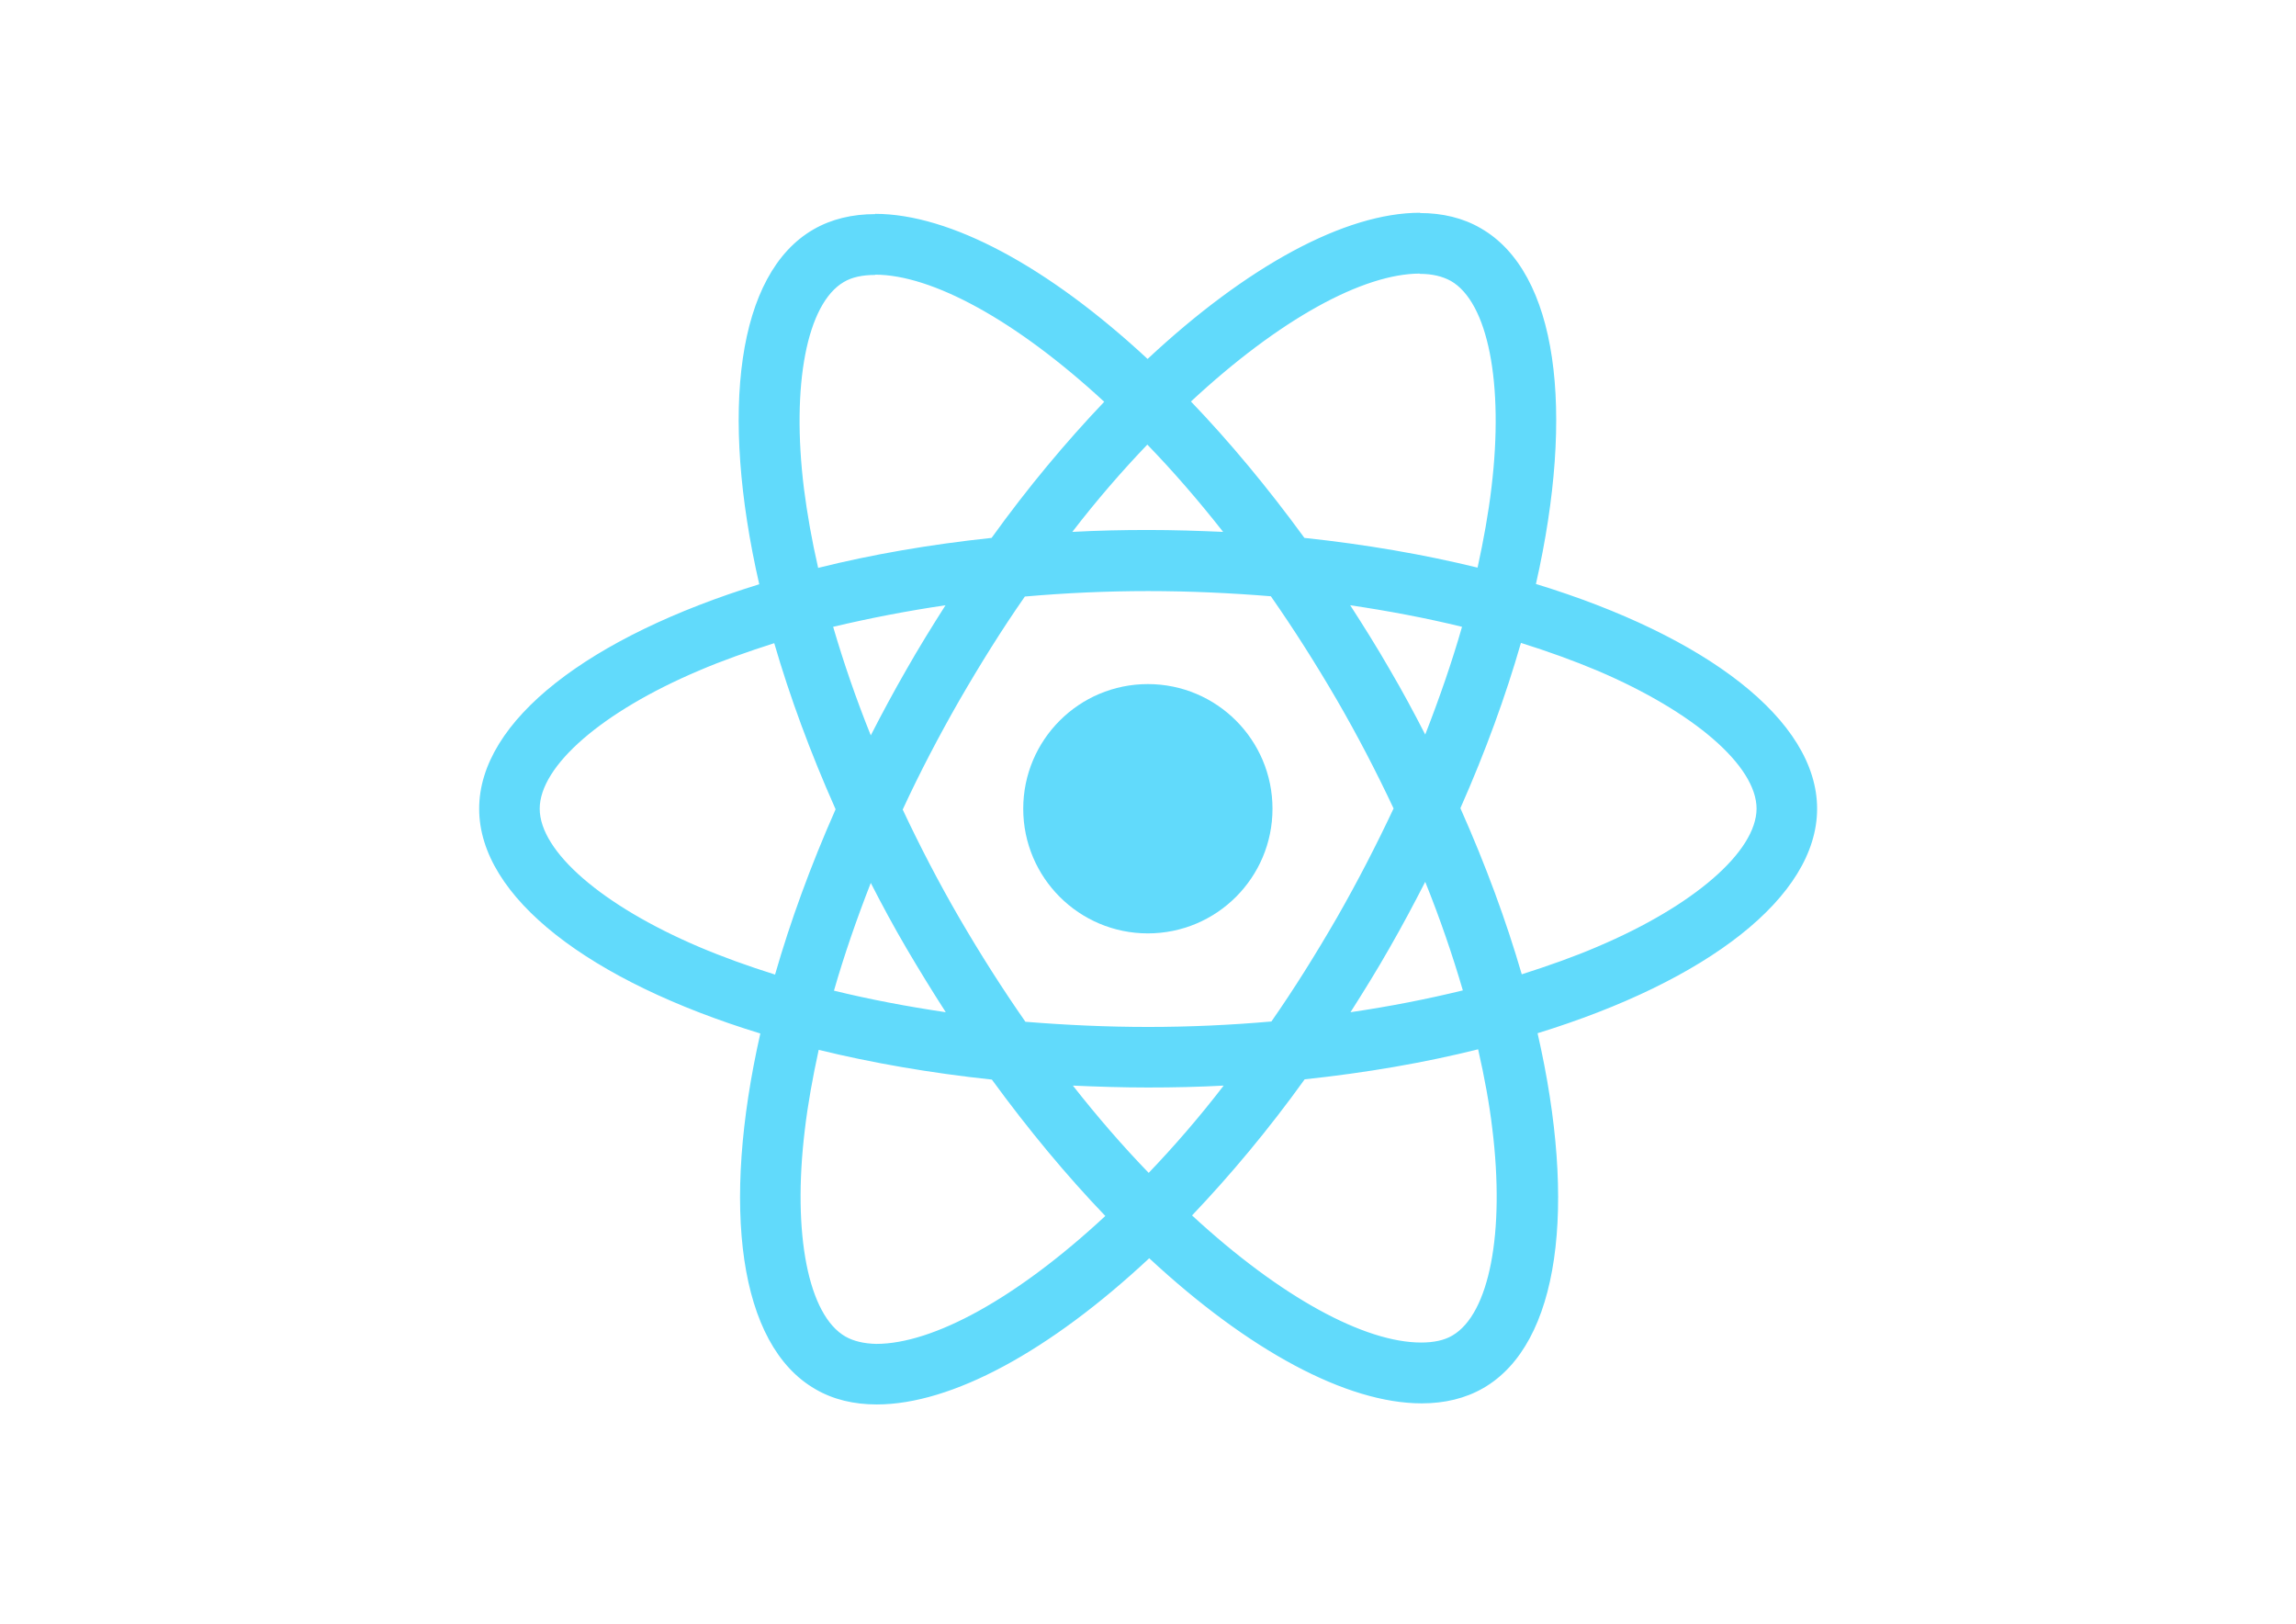
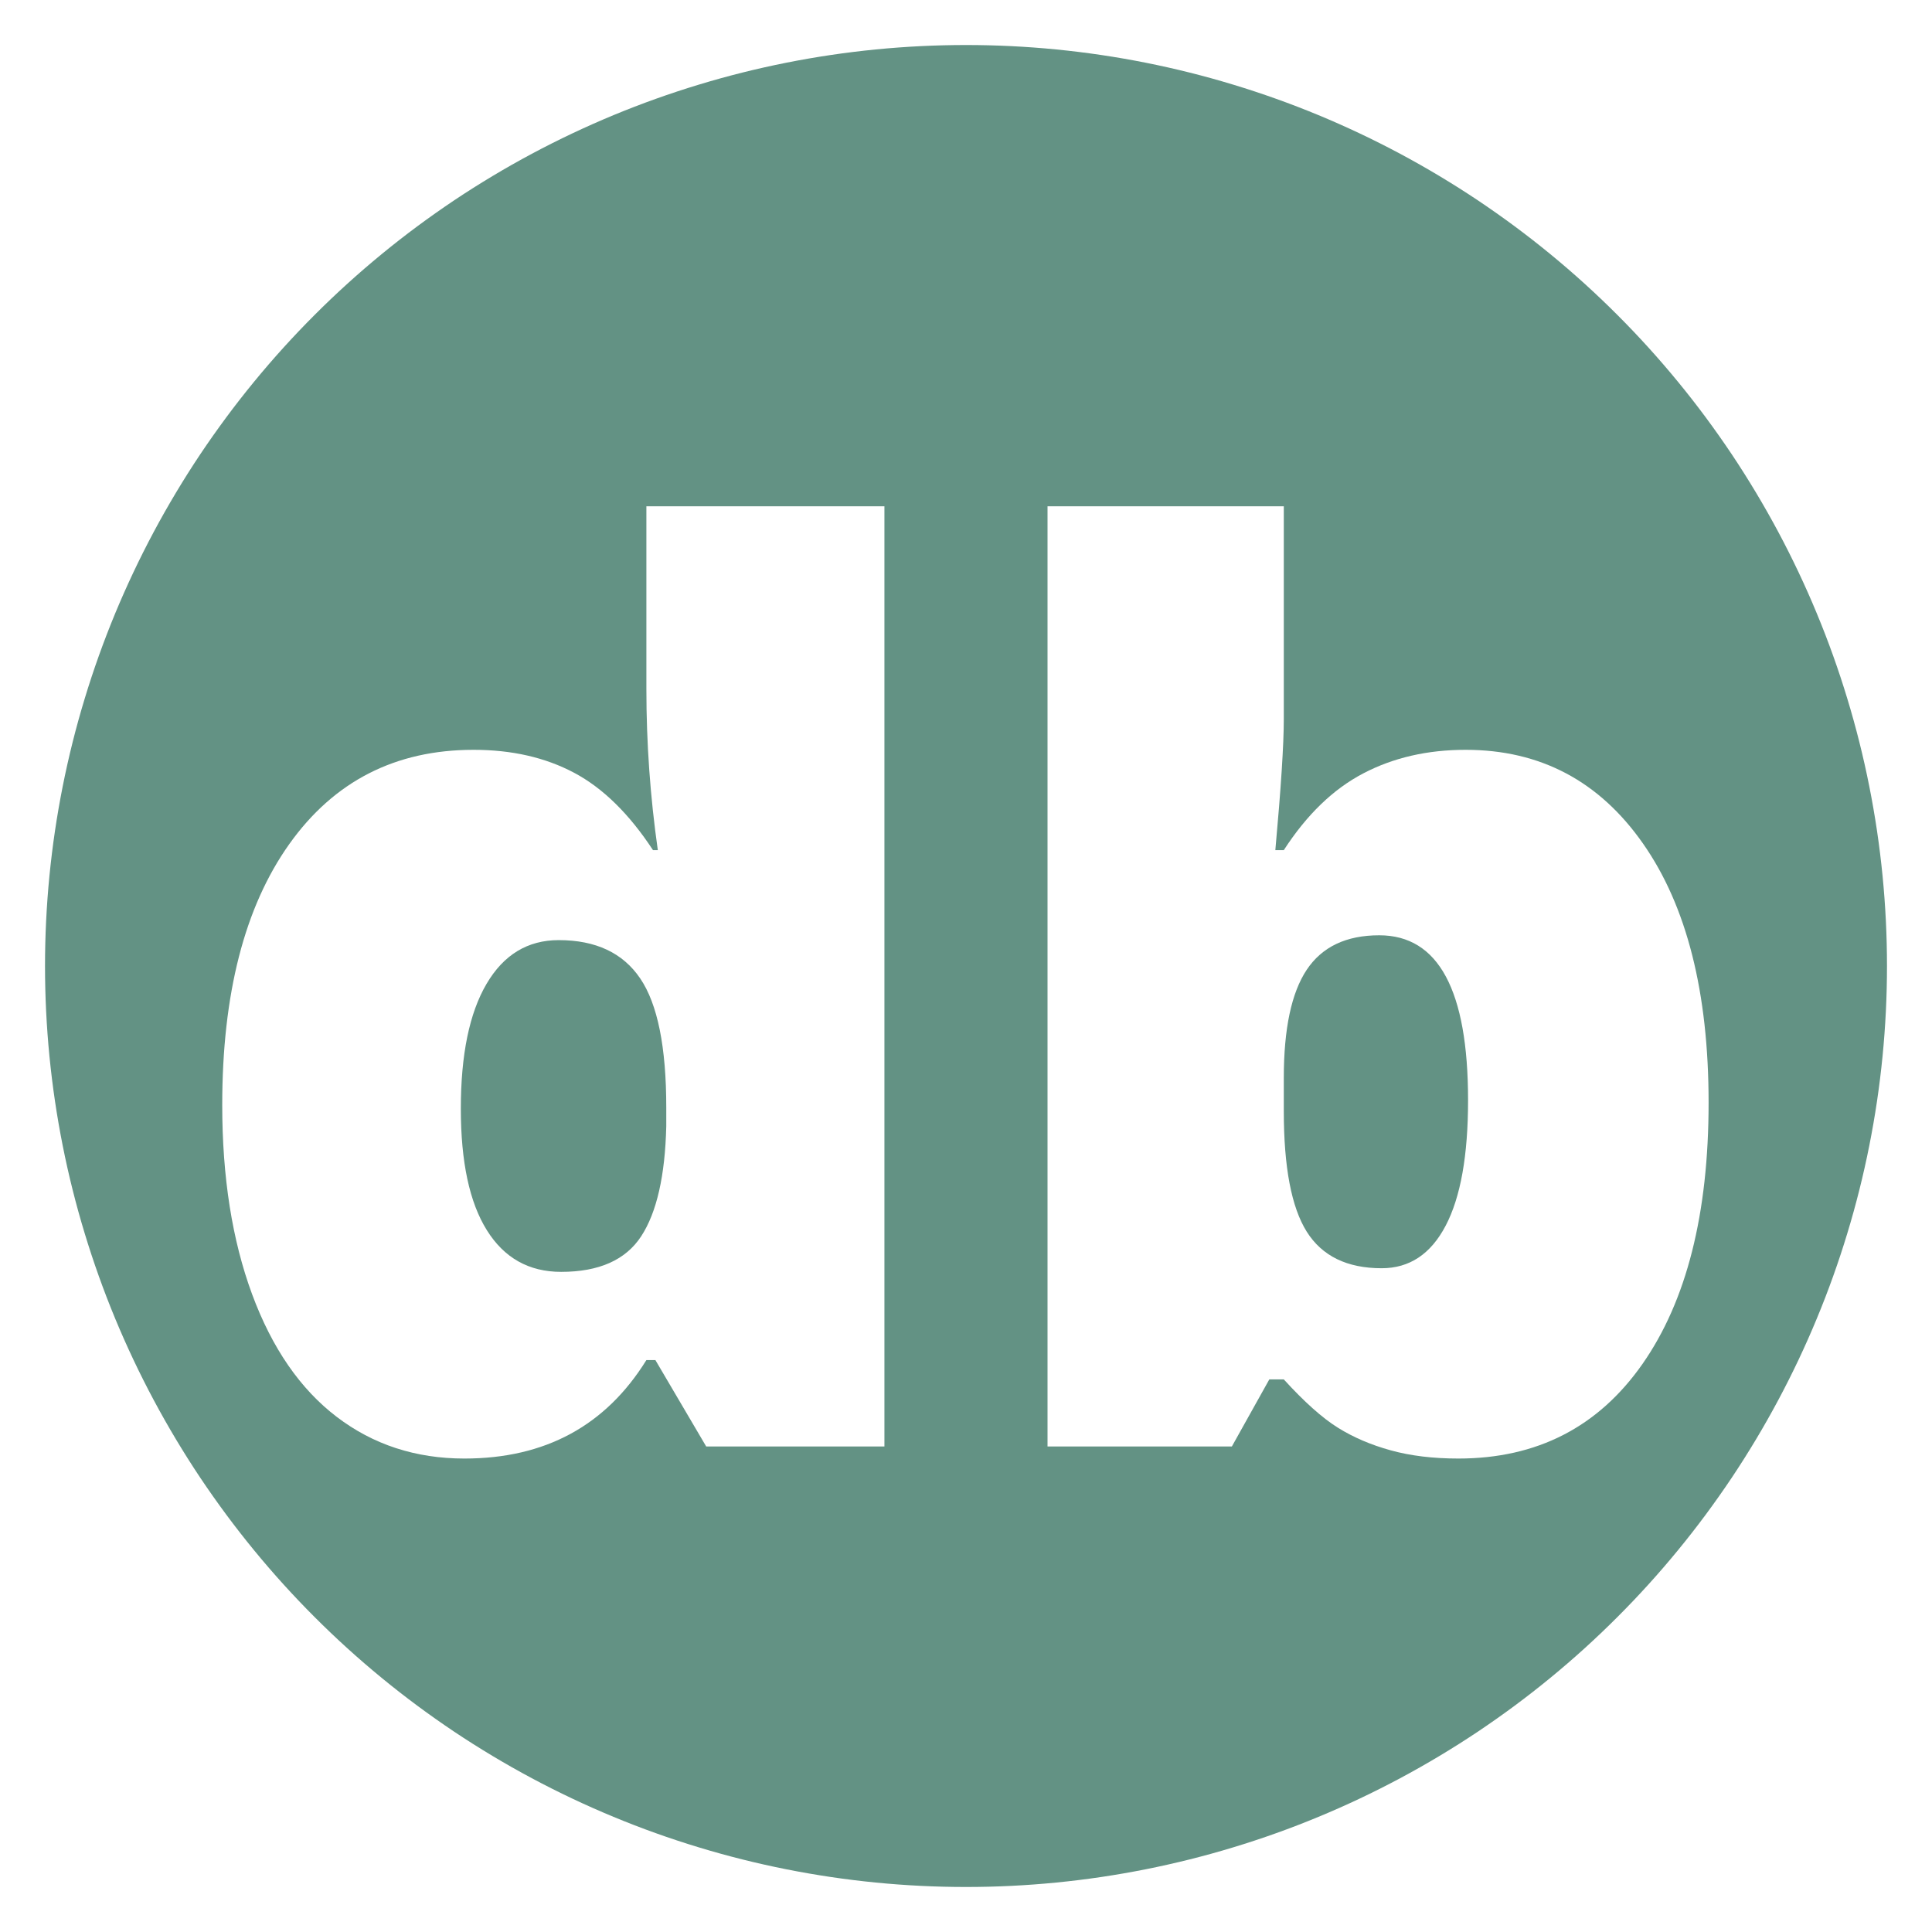
- <svg xmlns="http://www.w3.org/2000/svg" viewBox="0 0 841.9 595.3">
-   <g fill="#61DAFB">
-     <path d="M666.3 296.5c0-32.5-40.7-63.3-103.1-82.4 14.4-63.6 8-114.2-20.2-130.4-6.5-3.8-14.1-5.6-22.4-5.6v22.3c4.6 0 8.3.9 11.4 2.6 13.6 7.8 19.5 37.5 14.9 75.7-1.1 9.4-2.9 19.3-5.1 29.4-19.6-4.8-41-8.5-63.5-10.9-13.5-18.5-27.5-35.3-41.6-50 32.6-30.3 63.2-46.9 84-46.9V78c-27.5 0-63.5 19.6-99.9 53.6-36.4-33.8-72.4-53.2-99.9-53.2v22.3c20.7 0 51.4 16.5 84 46.6-14 14.7-28 31.4-41.3 49.9-22.6 2.4-44 6.1-63.6 11-2.3-10-4-19.7-5.2-29-4.7-38.2 1.1-67.9 14.6-75.8 3-1.8 6.9-2.6 11.5-2.6V78.5c-8.4 0-16 1.8-22.6 5.6-28.1 16.2-34.4 66.7-19.9 130.1-62.2 19.2-102.7 49.9-102.7 82.3 0 32.5 40.7 63.3 103.1 82.4-14.4 63.6-8 114.2 20.2 130.4 6.5 3.8 14.1 5.6 22.5 5.6 27.5 0 63.5-19.6 99.9-53.6 36.4 33.8 72.4 53.2 99.9 53.2 8.4 0 16-1.8 22.6-5.6 28.1-16.2 34.4-66.7 19.9-130.1 62-19.1 102.5-49.9 102.5-82.3zm-130.2-66.7c-3.7 12.9-8.3 26.2-13.5 39.5-4.1-8-8.4-16-13.1-24-4.6-8-9.5-15.8-14.4-23.4 14.2 2.1 27.9 4.7 41 7.9zm-45.8 106.5c-7.8 13.5-15.8 26.3-24.1 38.2-14.9 1.3-30 2-45.2 2-15.1 0-30.2-.7-45-1.9-8.3-11.9-16.4-24.6-24.2-38-7.6-13.1-14.5-26.4-20.8-39.8 6.2-13.4 13.2-26.8 20.7-39.9 7.8-13.5 15.8-26.3 24.1-38.2 14.9-1.3 30-2 45.2-2 15.1 0 30.2.7 45 1.9 8.3 11.9 16.4 24.6 24.2 38 7.6 13.1 14.5 26.4 20.8 39.8-6.3 13.4-13.2 26.8-20.7 39.9zm32.3-13c5.4 13.4 10 26.8 13.8 39.8-13.1 3.2-26.9 5.9-41.2 8 4.9-7.7 9.8-15.6 14.4-23.7 4.6-8 8.9-16.1 13-24.1zM421.2 430c-9.3-9.6-18.6-20.3-27.8-32 9 .4 18.2.7 27.5.7 9.4 0 18.7-.2 27.8-.7-9 11.7-18.3 22.4-27.5 32zm-74.4-58.9c-14.2-2.1-27.9-4.7-41-7.9 3.7-12.9 8.3-26.2 13.5-39.5 4.1 8 8.4 16 13.1 24 4.7 8 9.5 15.8 14.4 23.4zM420.7 163c9.3 9.6 18.6 20.3 27.8 32-9-.4-18.2-.7-27.5-.7-9.4 0-18.7.2-27.8.7 9-11.7 18.3-22.4 27.5-32zm-74 58.9c-4.9 7.7-9.8 15.6-14.4 23.7-4.6 8-8.9 16-13 24-5.4-13.4-10-26.8-13.8-39.8 13.1-3.1 26.9-5.8 41.2-7.9zm-90.5 125.2c-35.4-15.1-58.3-34.9-58.3-50.6 0-15.7 22.9-35.6 58.3-50.6 8.6-3.7 18-7 27.7-10.1 5.7 19.6 13.2 40 22.5 60.9-9.2 20.8-16.6 41.1-22.2 60.6-9.9-3.1-19.3-6.5-28-10.2zM310 490c-13.6-7.8-19.5-37.5-14.9-75.7 1.1-9.4 2.9-19.3 5.1-29.4 19.6 4.8 41 8.5 63.5 10.9 13.5 18.5 27.5 35.3 41.6 50-32.6 30.3-63.2 46.9-84 46.9-4.5-.1-8.3-1-11.3-2.7zm237.2-76.2c4.7 38.2-1.1 67.9-14.6 75.8-3 1.8-6.9 2.6-11.5 2.6-20.7 0-51.4-16.5-84-46.6 14-14.7 28-31.4 41.3-49.9 22.6-2.4 44-6.1 63.6-11 2.3 10.1 4.1 19.8 5.2 29.1zm38.5-66.7c-8.6 3.7-18 7-27.7 10.1-5.7-19.6-13.2-40-22.5-60.9 9.2-20.8 16.6-41.1 22.2-60.6 9.9 3.1 19.3 6.5 28.1 10.2 35.4 15.1 58.3 34.9 58.3 50.6-.1 15.7-23 35.6-58.4 50.6zM320.8 78.4z" />
-     <circle cx="420.9" cy="296.5" r="45.7" />
-     <path d="M520.5 78.1z" />
+ <svg xmlns="http://www.w3.org/2000/svg" xmlns:xlink="http://www.w3.org/1999/xlink" width="375pt" height="375pt" viewBox="0 0 375 375" version="1.2">
+   <defs>
+     <g>
+       <symbol overflow="visible" id="glyph0-0">
+         <path style="stroke:none;" d="M 20.406 -171.469 L 119.156 -171.469 L 119.156 0 L 20.406 0 Z M 32.719 -12.203 L 106.844 -12.203 L 106.844 -159.266 L 32.719 -159.266 Z M 32.719 -12.203 " />
+       </symbol>
+       <symbol overflow="visible" id="glyph0-1">
+         <path style="stroke:none;" d="M 57.109 2.344 C 47.648 2.344 39.383 -0.352 32.312 -5.75 C 25.238 -11.145 19.766 -19.078 15.891 -29.547 C 12.023 -40.023 10.094 -52.266 10.094 -66.266 C 10.094 -87.836 14.43 -104.723 23.109 -116.922 C 31.785 -129.117 43.707 -135.219 58.875 -135.219 C 66.301 -135.219 72.805 -133.734 78.391 -130.766 C 83.984 -127.797 89.086 -122.789 93.703 -115.75 L 94.641 -115.75 C 93.16 -126.156 92.422 -136.555 92.422 -146.953 L 92.422 -182.484 L 138.625 -182.484 L 138.625 0 L 104.031 0 L 94.172 -16.766 L 92.422 -16.766 C 84.523 -4.023 72.754 2.344 57.109 2.344 Z M 75.875 -33.891 C 83.227 -33.891 88.41 -36.195 91.422 -40.812 C 94.43 -45.426 96.051 -52.539 96.281 -62.156 L 96.281 -65.797 C 96.281 -77.523 94.598 -85.867 91.234 -90.828 C 87.879 -95.797 82.602 -98.281 75.406 -98.281 C 69.383 -98.281 64.711 -95.445 61.391 -89.781 C 58.066 -84.113 56.406 -76.039 56.406 -65.562 C 56.406 -55.238 58.086 -47.379 61.453 -41.984 C 64.816 -36.586 69.625 -33.891 75.875 -33.891 Z M 75.875 -33.891 " />
+       </symbol>
+       <symbol overflow="visible" id="glyph0-2">
+         <path style="stroke:none;" d="M 96.984 -135.219 C 111.453 -135.219 122.926 -129.156 131.406 -117.031 C 139.895 -104.914 144.141 -88.148 144.141 -66.734 C 144.141 -45.148 139.859 -28.238 131.297 -16 C 122.734 -3.77 110.828 2.344 95.578 2.344 C 90.648 2.344 86.27 1.812 82.438 0.75 C 78.613 -0.301 75.195 -1.766 72.188 -3.641 C 69.176 -5.516 65.676 -8.641 61.688 -13.016 L 58.875 -13.016 L 51.609 0 L 15.828 0 L 15.828 -182.484 L 61.688 -182.484 L 61.688 -141.203 C 61.688 -136.273 61.141 -127.789 60.047 -115.75 L 61.688 -115.75 C 66.145 -122.633 71.285 -127.598 77.109 -130.641 C 82.93 -133.691 89.555 -135.219 96.984 -135.219 Z M 80.219 -99.219 C 73.812 -99.219 69.117 -96.988 66.141 -92.531 C 63.172 -88.07 61.688 -81.078 61.688 -71.547 L 61.688 -65.094 C 61.688 -54.219 63.172 -46.414 66.141 -41.688 C 69.117 -36.957 73.969 -34.594 80.688 -34.594 C 86.082 -34.594 90.223 -37.348 93.109 -42.859 C 96.004 -48.379 97.453 -56.492 97.453 -67.203 C 97.453 -88.547 91.707 -99.219 80.219 -99.219 Z M 80.219 -99.219 " />
+       </symbol>
+     </g>
+   </defs>
+   <g id="surface1">
+     <path style=" stroke:none;fill-rule:nonzero;fill:rgb(100%,100%,100%);fill-opacity:1;" d="M 187.5 4.645 C 184.508 4.645 181.516 4.719 178.527 4.863 C 175.539 5.012 172.555 5.23 169.578 5.523 C 166.598 5.82 163.629 6.184 160.668 6.625 C 157.711 7.062 154.762 7.574 151.828 8.16 C 148.891 8.742 145.973 9.398 143.07 10.125 C 140.168 10.852 137.285 11.648 134.418 12.52 C 131.555 13.387 128.715 14.324 125.898 15.332 C 123.082 16.344 120.289 17.418 117.523 18.562 C 114.758 19.707 112.023 20.922 109.32 22.199 C 106.613 23.48 103.941 24.824 101.301 26.234 C 98.664 27.648 96.059 29.121 93.492 30.66 C 90.926 32.199 88.398 33.801 85.91 35.461 C 83.422 37.125 80.977 38.848 78.574 40.629 C 76.168 42.41 73.812 44.254 71.496 46.152 C 69.184 48.051 66.918 50.004 64.703 52.012 C 62.484 54.023 60.316 56.086 58.203 58.203 C 56.086 60.316 54.023 62.484 52.012 64.703 C 50.004 66.918 48.051 69.184 46.152 71.496 C 44.254 73.812 42.41 76.168 40.629 78.574 C 38.848 80.977 37.125 83.422 35.461 85.91 C 33.801 88.398 32.199 90.926 30.66 93.492 C 29.121 96.059 27.648 98.664 26.234 101.301 C 24.824 103.941 23.48 106.613 22.199 109.32 C 20.922 112.023 19.711 114.758 18.562 117.523 C 17.418 120.289 16.344 123.082 15.332 125.898 C 14.324 128.715 13.387 131.555 12.52 134.418 C 11.648 137.285 10.852 140.168 10.125 143.07 C 9.398 145.973 8.742 148.891 8.16 151.828 C 7.574 154.762 7.062 157.711 6.625 160.668 C 6.184 163.629 5.82 166.598 5.523 169.578 C 5.23 172.555 5.012 175.539 4.863 178.527 C 4.719 181.516 4.645 184.508 4.645 187.5 C 4.645 190.492 4.719 193.484 4.863 196.473 C 5.012 199.461 5.23 202.445 5.523 205.422 C 5.82 208.402 6.184 211.371 6.625 214.332 C 7.062 217.289 7.574 220.238 8.16 223.172 C 8.742 226.109 9.398 229.027 10.125 231.93 C 10.852 234.832 11.648 237.715 12.52 240.578 C 13.387 243.445 14.324 246.285 15.332 249.102 C 16.344 251.918 17.418 254.711 18.562 257.477 C 19.711 260.242 20.922 262.977 22.199 265.68 C 23.48 268.387 24.824 271.059 26.234 273.699 C 27.648 276.336 29.121 278.941 30.66 281.508 C 32.199 284.074 33.801 286.602 35.461 289.09 C 37.125 291.578 38.848 294.023 40.629 296.426 C 42.41 298.832 44.254 301.188 46.152 303.504 C 48.051 305.816 50.004 308.082 52.012 310.297 C 54.023 312.516 56.086 314.684 58.203 316.797 C 60.316 318.914 62.484 320.977 64.703 322.988 C 66.918 324.996 69.184 326.949 71.496 328.848 C 73.812 330.746 76.168 332.59 78.574 334.371 C 80.977 336.152 83.422 337.875 85.91 339.539 C 88.398 341.199 90.926 342.801 93.492 344.34 C 96.059 345.879 98.664 347.352 101.301 348.766 C 103.941 350.176 106.613 351.52 109.32 352.801 C 112.023 354.078 114.758 355.289 117.523 356.438 C 120.289 357.582 123.082 358.656 125.898 359.668 C 128.715 360.676 131.555 361.613 134.418 362.48 C 137.285 363.352 140.168 364.148 143.07 364.875 C 145.973 365.602 148.891 366.258 151.828 366.84 C 154.762 367.426 157.711 367.938 160.668 368.375 C 163.629 368.816 166.598 369.18 169.578 369.477 C 172.555 369.77 175.539 369.988 178.527 370.137 C 181.516 370.281 184.508 370.355 187.5 370.355 C 190.492 370.355 193.484 370.281 196.473 370.137 C 199.461 369.988 202.445 369.77 205.422 369.477 C 208.402 369.18 211.371 368.816 214.332 368.375 C 217.289 367.938 220.238 367.426 223.172 366.84 C 226.109 366.258 229.027 365.602 231.93 364.875 C 234.832 364.148 237.715 363.352 240.578 362.48 C 243.445 361.613 246.285 360.676 249.102 359.668 C 251.918 358.656 254.711 357.582 257.477 356.438 C 260.242 355.289 262.977 354.078 265.68 352.801 C 268.387 351.52 271.059 350.176 273.699 348.766 C 276.336 347.352 278.941 345.879 281.508 344.34 C 284.074 342.801 286.602 341.199 289.09 339.539 C 291.578 337.875 294.023 336.152 296.426 334.371 C 298.832 332.59 301.188 330.746 303.504 328.848 C 305.816 326.949 308.082 324.996 310.297 322.988 C 312.516 320.977 314.684 318.914 316.797 316.797 C 318.914 314.684 320.977 312.516 322.988 310.297 C 324.996 308.082 326.949 305.816 328.848 303.504 C 330.746 301.188 332.59 298.832 334.371 296.426 C 336.152 294.023 337.875 291.578 339.539 289.09 C 341.199 286.602 342.801 284.074 344.34 281.508 C 345.879 278.941 347.352 276.336 348.766 273.699 C 350.176 271.059 351.52 268.387 352.801 265.68 C 354.078 262.977 355.289 260.242 356.438 257.477 C 357.582 254.711 358.656 251.918 359.668 249.102 C 360.676 246.285 361.613 243.445 362.48 240.578 C 363.352 237.715 364.148 234.832 364.875 231.93 C 365.602 229.027 366.258 226.109 366.84 223.172 C 367.426 220.238 367.938 217.289 368.375 214.332 C 368.816 211.371 369.18 208.402 369.477 205.422 C 369.77 202.445 369.988 199.461 370.137 196.473 C 370.281 193.484 370.355 190.492 370.355 187.5 C 370.355 184.508 370.281 181.516 370.137 178.527 C 369.988 175.539 369.77 172.555 369.477 169.578 C 369.18 166.598 368.816 163.629 368.375 160.668 C 367.938 157.711 367.426 154.762 366.84 151.828 C 366.258 148.891 365.602 145.973 364.875 143.07 C 364.148 140.168 363.352 137.285 362.48 134.418 C 361.613 131.555 360.676 128.715 359.668 125.898 C 358.656 123.082 357.582 120.289 356.438 117.523 C 355.289 114.758 354.078 112.023 352.801 109.32 C 351.52 106.613 350.176 103.941 348.766 101.301 C 347.352 98.664 345.879 96.059 344.34 93.492 C 342.801 90.926 341.199 88.398 339.539 85.91 C 337.875 83.422 336.152 80.977 334.371 78.574 C 332.59 76.168 330.746 73.812 328.848 71.496 C 326.949 69.184 324.996 66.918 322.988 64.703 C 320.977 62.484 318.914 60.316 316.797 58.203 C 314.684 56.086 312.516 54.023 310.297 52.012 C 308.082 50.004 305.816 48.051 303.504 46.152 C 301.188 44.254 298.832 42.41 296.426 40.629 C 294.023 38.848 291.578 37.125 289.09 35.461 C 286.602 33.801 284.074 32.199 281.508 30.66 C 278.941 29.121 276.336 27.648 273.699 26.234 C 271.059 24.824 268.387 23.48 265.68 22.199 C 262.977 20.922 260.242 19.707 257.477 18.562 C 254.711 17.418 251.918 16.344 249.102 15.332 C 246.285 14.324 243.445 13.387 240.578 12.52 C 237.715 11.648 234.832 10.852 231.93 10.125 C 229.027 9.398 226.109 8.742 223.172 8.16 C 220.238 7.574 217.289 7.062 214.332 6.625 C 211.371 6.184 208.402 5.82 205.422 5.523 C 202.445 5.23 199.461 5.012 196.473 4.863 C 193.484 4.719 190.492 4.645 187.5 4.645 Z M 187.5 4.645 " />
+     <path style=" stroke:none;fill-rule:nonzero;fill:rgb(38.82%,57.249%,51.759%);fill-opacity:1;" d="M 187.5 8.738 C 184.574 8.738 181.652 8.809 178.73 8.953 C 175.805 9.098 172.891 9.312 169.977 9.598 C 167.066 9.887 164.164 10.242 161.27 10.672 C 158.375 11.102 155.496 11.602 152.625 12.172 C 149.758 12.742 146.902 13.383 144.062 14.094 C 141.227 14.805 138.406 15.586 135.609 16.438 C 132.809 17.285 130.031 18.203 127.277 19.188 C 124.523 20.172 121.793 21.227 119.09 22.344 C 116.387 23.465 113.715 24.652 111.07 25.902 C 108.426 27.152 105.812 28.469 103.23 29.848 C 100.652 31.227 98.109 32.668 95.598 34.172 C 93.09 35.676 90.617 37.238 88.184 38.863 C 85.754 40.492 83.363 42.176 81.012 43.918 C 78.66 45.66 76.355 47.461 74.094 49.316 C 71.832 51.172 69.617 53.082 67.449 55.047 C 65.285 57.012 63.164 59.027 61.098 61.098 C 59.027 63.164 57.012 65.285 55.047 67.449 C 53.082 69.617 51.172 71.832 49.316 74.094 C 47.461 76.355 45.66 78.66 43.918 81.012 C 42.176 83.363 40.492 85.754 38.863 88.184 C 37.238 90.617 35.676 93.09 34.172 95.598 C 32.668 98.109 31.227 100.652 29.848 103.23 C 28.469 105.812 27.152 108.426 25.902 111.07 C 24.652 113.715 23.465 116.387 22.344 119.09 C 21.227 121.793 20.172 124.523 19.188 127.277 C 18.203 130.031 17.285 132.809 16.438 135.609 C 15.586 138.406 14.805 141.227 14.094 144.062 C 13.383 146.902 12.742 149.758 12.172 152.625 C 11.602 155.496 11.102 158.375 10.672 161.27 C 10.242 164.164 9.887 167.066 9.598 169.977 C 9.312 172.891 9.098 175.805 8.953 178.73 C 8.809 181.652 8.738 184.574 8.738 187.5 C 8.738 190.426 8.809 193.348 8.953 196.27 C 9.098 199.195 9.312 202.109 9.598 205.023 C 9.887 207.934 10.242 210.836 10.672 213.73 C 11.102 216.625 11.602 219.504 12.172 222.375 C 12.742 225.242 13.383 228.098 14.094 230.934 C 14.805 233.773 15.586 236.594 16.438 239.391 C 17.285 242.191 18.203 244.969 19.188 247.723 C 20.172 250.477 21.227 253.207 22.344 255.91 C 23.465 258.613 24.652 261.285 25.902 263.93 C 27.152 266.574 28.469 269.188 29.848 271.77 C 31.227 274.348 32.668 276.891 34.172 279.402 C 35.676 281.91 37.238 284.383 38.863 286.816 C 40.492 289.246 42.176 291.637 43.918 293.988 C 45.66 296.34 47.461 298.645 49.316 300.906 C 51.172 303.168 53.082 305.383 55.047 307.551 C 57.012 309.715 59.027 311.836 61.098 313.902 C 63.164 315.973 65.285 317.988 67.449 319.953 C 69.617 321.918 71.832 323.828 74.094 325.684 C 76.355 327.539 78.66 329.34 81.012 331.082 C 83.363 332.824 85.754 334.508 88.184 336.137 C 90.617 337.762 93.09 339.324 95.598 340.828 C 98.109 342.332 100.652 343.773 103.23 345.152 C 105.812 346.531 108.426 347.848 111.07 349.098 C 113.715 350.348 116.387 351.535 119.09 352.652 C 121.793 353.773 124.523 354.828 127.277 355.812 C 130.031 356.797 132.809 357.715 135.609 358.562 C 138.406 359.414 141.227 360.195 144.062 360.906 C 146.902 361.617 149.758 362.258 152.625 362.828 C 155.496 363.398 158.375 363.898 161.27 364.328 C 164.164 364.758 167.066 365.113 169.977 365.402 C 172.891 365.688 175.805 365.902 178.73 366.047 C 181.652 366.191 184.574 366.262 187.5 366.262 C 190.426 366.262 193.348 366.191 196.27 366.047 C 199.195 365.902 202.109 365.688 205.023 365.402 C 207.934 365.113 210.836 364.758 213.73 364.328 C 216.625 363.898 219.504 363.398 222.375 362.828 C 225.242 362.258 228.098 361.613 230.934 360.906 C 233.773 360.195 236.594 359.414 239.391 358.562 C 242.191 357.715 244.969 356.797 247.723 355.812 C 250.477 354.828 253.207 353.773 255.91 352.652 C 258.613 351.535 261.285 350.348 263.93 349.098 C 266.574 347.848 269.188 346.531 271.77 345.152 C 274.348 343.773 276.891 342.332 279.402 340.828 C 281.91 339.324 284.383 337.762 286.816 336.137 C 289.246 334.508 291.637 332.824 293.988 331.082 C 296.34 329.34 298.645 327.539 300.906 325.684 C 303.168 323.828 305.383 321.918 307.551 319.953 C 309.715 317.988 311.836 315.973 313.902 313.902 C 315.973 311.836 317.988 309.715 319.953 307.551 C 321.918 305.383 323.828 303.168 325.684 300.906 C 327.539 298.645 329.34 296.34 331.082 293.988 C 332.824 291.637 334.508 289.246 336.137 286.816 C 337.762 284.383 339.324 281.91 340.828 279.402 C 342.332 276.891 343.773 274.348 345.152 271.77 C 346.531 269.188 347.848 266.574 349.098 263.93 C 350.348 261.285 351.535 258.613 352.652 255.91 C 353.773 253.207 354.828 250.477 355.812 247.723 C 356.797 244.969 357.715 242.191 358.562 239.391 C 359.414 236.594 360.195 233.773 360.906 230.934 C 361.617 228.098 362.258 225.242 362.828 222.375 C 363.398 219.504 363.898 216.625 364.328 213.73 C 364.758 210.836 365.113 207.934 365.402 205.023 C 365.688 202.109 365.902 199.195 366.047 196.27 C 366.191 193.348 366.262 190.426 366.262 187.5 C 366.262 184.574 366.191 181.652 366.047 178.73 C 365.902 175.805 365.688 172.891 365.402 169.977 C 365.113 167.066 364.758 164.164 364.328 161.27 C 363.898 158.375 363.398 155.496 362.828 152.625 C 362.258 149.758 361.617 146.902 360.906 144.062 C 360.195 141.227 359.414 138.406 358.562 135.609 C 357.715 132.809 356.797 130.031 355.812 127.277 C 354.828 124.523 353.773 121.793 352.652 119.09 C 351.535 116.387 350.348 113.715 349.098 111.07 C 347.848 108.426 346.531 105.812 345.152 103.23 C 343.773 100.652 342.332 98.109 340.828 95.598 C 339.324 93.09 337.762 90.617 336.137 88.184 C 334.508 85.754 332.824 83.363 331.082 81.012 C 329.34 78.66 327.539 76.355 325.684 74.094 C 323.828 71.832 321.918 69.617 319.953 67.449 C 317.988 65.285 315.973 63.164 313.902 61.098 C 311.836 59.027 309.715 57.012 307.551 55.047 C 305.383 53.082 303.168 51.172 300.906 49.316 C 298.645 47.461 296.34 45.66 293.988 43.918 C 291.637 42.176 289.246 40.492 286.816 38.863 C 284.383 37.238 281.91 35.676 279.402 34.172 C 276.891 32.668 274.348 31.227 271.77 29.848 C 269.188 28.469 266.574 27.152 263.93 25.902 C 261.285 24.652 258.613 23.465 255.91 22.344 C 253.207 21.227 250.477 20.172 247.723 19.188 C 244.969 18.203 242.191 17.285 239.391 16.438 C 236.594 15.586 233.773 14.805 230.934 14.094 C 228.098 13.383 225.242 12.742 222.375 12.172 C 219.504 11.602 216.625 11.102 213.73 10.672 C 210.836 10.242 207.934 9.887 205.023 9.598 C 202.109 9.312 199.195 9.098 196.27 8.953 C 193.348 8.809 190.426 8.738 187.5 8.738 Z M 187.5 8.738 " />
+     <g style="fill:rgb(100%,100%,100%);fill-opacity:1;">
+       <use xlink:href="#glyph0-1" x="33.041" y="280.758" />
+     </g>
+     <g style="fill:rgb(100%,100%,100%);fill-opacity:1;">
+       <use xlink:href="#glyph0-2" x="187.497" y="280.758" />
+     </g>
  </g>
</svg>
